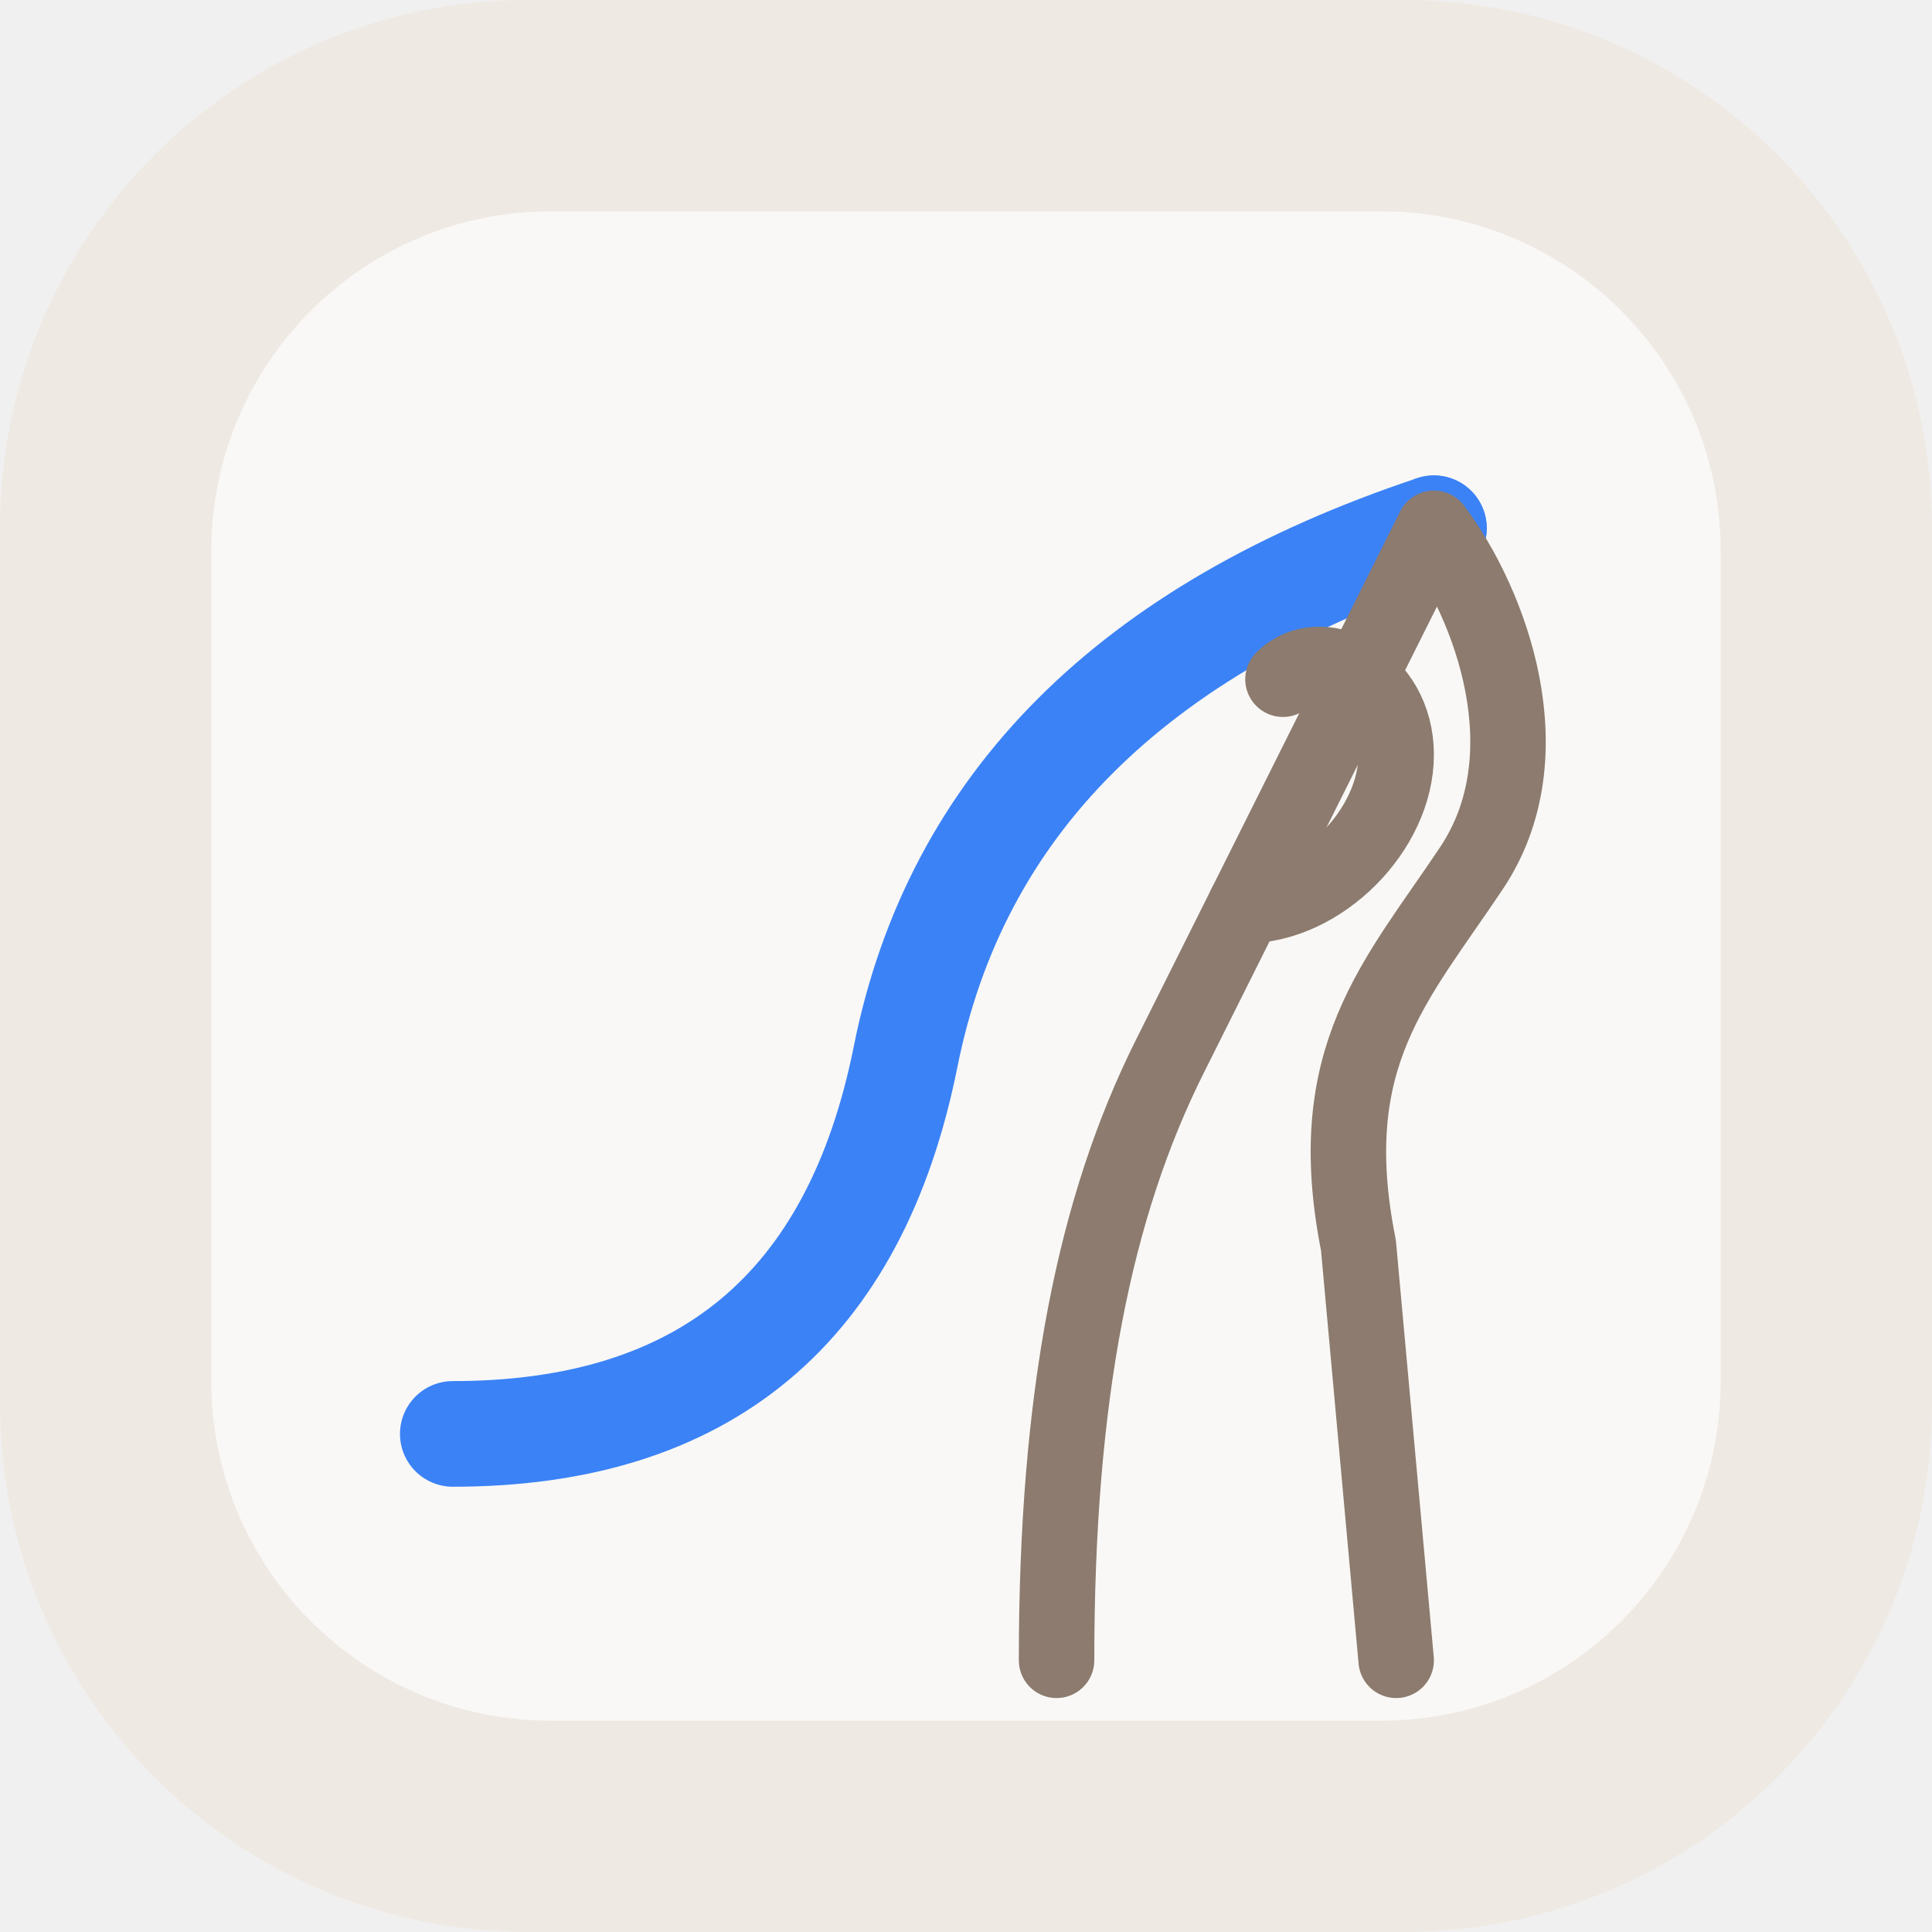
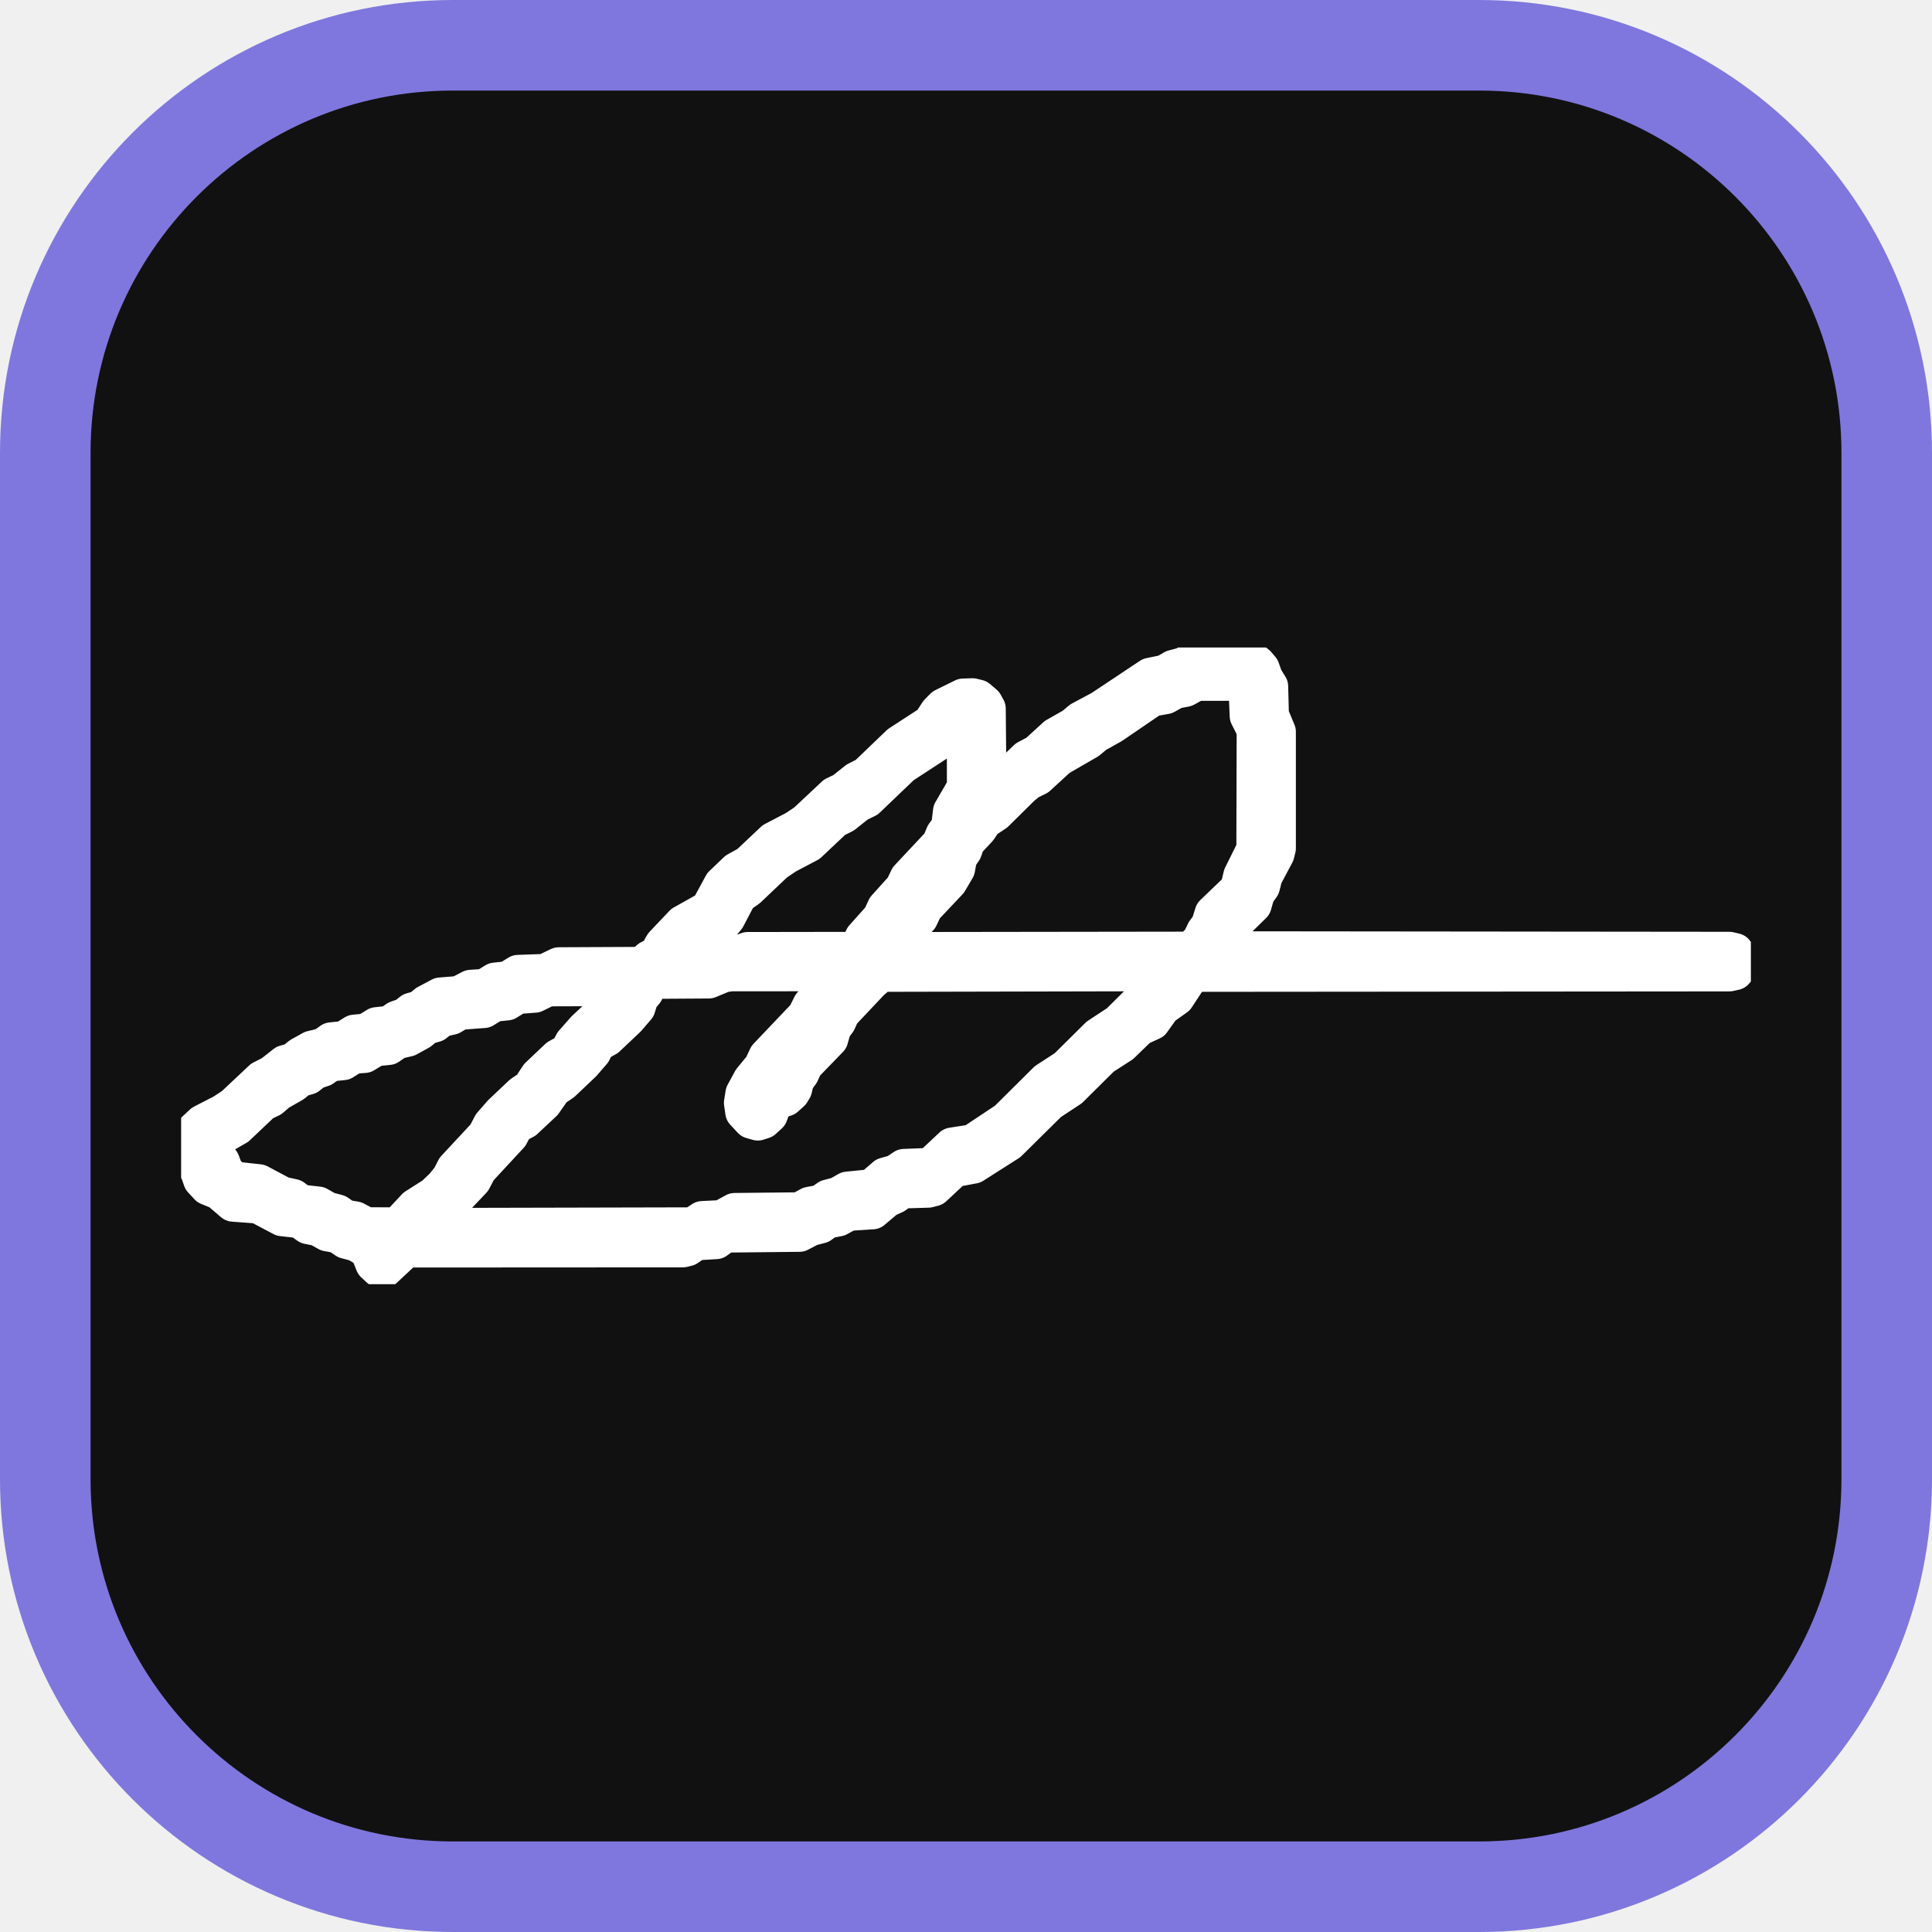
- <svg xmlns="http://www.w3.org/2000/svg" viewBox="0 0 512 512" width="100%" height="100%">
-   <rect width="512" height="512" rx="140" fill="#EFE9E3" />
-   <rect x="56" y="56" width="400" height="400" rx="90" fill="#F9F8F6" />
-   <path d="M 120 380 Q 220 380 240 280 T 380 140" fill="none" stroke="#3b82f6" stroke-width="28" stroke-linecap="round" stroke-linejoin="round" />
-   <circle cx="380" cy="140" r="14" fill="#3b82f6" />
-   <path d="M 280 440             C 280 370, 290 320, 310 280            L 380 140            M 380 140            C 395 160, 410 200, 390 230            C 370 260, 350 280, 360 330            L 370 440" fill="none" stroke="#8C7B6E" stroke-width="20" stroke-linecap="round" stroke-linejoin="round" />
-   <path d="M 330 240 C 350 240, 370 220, 370 200 C 370 180, 350 170, 340 180" fill="none" stroke="#8C7B6E" stroke-width="20" stroke-linecap="round" stroke-linejoin="round" />
+ <svg xmlns="http://www.w3.org/2000/svg" viewBox="0 0 64 64" width="64" height="64">
+   <rect x="1.5" y="1.5" width="61" height="61" rx="13.5" fill="#111" stroke="#7F77DD" stroke-width="3" />
+   <svg x="6" y="21.45" width="52" height="21.09" viewBox="12 14 212 86" fill="#fff" stroke="#fff" stroke-width="5" stroke-linejoin="round">
+     <path fill-rule="evenodd" d="M39.38 98.01 L38.75 97.94 L38.01 97.25 L37.25 95.38 L35.62 94.43 L34.25 94.07 L33.12 93.31 L31.75 93.07 L30.5 92.37 L29.12 92.09 L28.0 91.29 L25.62 91.02 L22.38 89.31 L19.0 89.06 L17.12 87.45 L15.62 86.84 L14.75 85.9 L14.35 84.75 L13.6 83.5 L13.54 80.12 L13.88 79.16 L14.88 78.23 L17.62 76.82 L19.05 75.88 L22.88 72.28 L24.25 71.58 L26.0 70.2 L27.12 69.89 L28.07 69.12 L29.62 68.26 L31.19 67.88 L32.25 67.13 L34.0 66.95 L35.38 66.09 L37.0 65.94 L38.38 65.08 L40.18 64.88 L41.12 64.2 L42.25 63.81 L43.12 63.12 L44.25 62.8 L45.12 62.07 L47.0 61.07 L49.5 60.87 L51.12 60.03 L53.0 59.91 L54.38 59.06 L56.12 58.87 L57.5 58.02 L61.12 57.89 L63.0 56.99 L73.62 56.94 L74.38 56.76 L75.25 56.03 L76.31 55.5 L77.07 54.12 L79.75 51.29 L83.25 49.33 L85.06 46.0 L87.03 44.12 L88.61 43.25 L92.0 40.05 L94.97 38.5 L96.38 37.55 L100.25 33.92 L101.39 33.38 L103.25 31.91 L104.56 31.25 L108.99 27.0 L113.25 24.23 L114.22 22.75 L114.96 22.0 L117.62 20.69 L118.88 20.65 L119.62 20.83 L120.5 21.58 L120.87 22.25 L120.96 32.25 L121.12 33.1 L121.5 33.3 L122.12 32.93 L126.19 29.0 L127.62 28.24 L130.12 25.95 L132.5 24.6 L133.5 23.76 L136.25 22.29 L142.88 17.88 L144.88 17.47 L146.0 16.82 L147.38 16.45 L148.88 15.63 L156.12 15.62 L156.75 15.78 L157.35 16.25 L157.88 16.88 L158.32 18.12 L159.02 19.25 L159.12 23.12 L160.06 25.38 L160.06 41.12 L159.87 41.88 L158.25 44.93 L157.92 46.25 L157.22 47.25 L156.79 48.75 L153.23 52.25 L152.53 54.25 L152.64 54.62 L153.0 54.83 L221.12 54.9 L221.88 55.08 L222.26 55.62 L222.21 57.38 L221.88 57.78 L221.12 57.95 L149.0 58.01 L148.21 58.5 L146.4 61.25 L144.5 62.6 L143.12 64.53 L141.38 65.33 L139.0 67.64 L136.38 69.33 L132.05 73.62 L129.25 75.46 L123.77 80.88 L119.0 83.92 L116.38 84.41 L113.62 86.98 L112.88 87.17 L109.38 87.27 L108.38 87.99 L107.26 88.5 L105.38 90.09 L102.12 90.3 L100.75 91.05 L99.25 91.34 L98.35 92.0 L97.0 92.35 L95.5 93.13 L85.75 93.23 L85.25 93.38 L84.24 94.12 L81.5 94.28 L80.38 95.07 L79.75 95.23 L42.88 95.25 L42.0 95.57 L39.38 98.01Z M147.87 54.88 L148.62 54.6 L149.64 53.62 L150.24 52.38 L150.89 51.5 L151.38 49.92 L154.82 46.62 L155.25 44.82 L157.02 41.25 L157.06 25.5 L156.88 24.75 L156.12 23.25 L155.96 19.5 L155.62 18.96 L155.0 18.7 L149.12 18.7 L147.62 19.52 L146.25 19.78 L144.96 20.5 L143.12 20.83 L137.75 24.5 L135.5 25.76 L134.5 26.6 L130.5 28.91 L127.68 31.5 L126.42 32.12 L125.5 32.89 L121.97 36.38 L120.45 37.38 L119.71 38.5 L118.07 40.25 L117.69 41.38 L117.01 42.38 L116.73 43.88 L115.71 45.62 L112.38 49.15 L111.74 50.5 L110.06 52.25 L109.16 53.5 L108.99 54.0 L109.25 54.68 L110.12 54.93 L147.87 54.88Z M85.93 55.88 L88.5 54.93 L102.0 54.91 L102.88 54.82 L103.47 54.5 L104.12 53.17 L106.5 50.51 L107.12 49.16 L109.52 46.5 L110.19 45.12 L114.52 40.5 L115.04 39.25 L115.78 38.25 L116.04 36.12 L117.92 32.88 L117.91 25.25 L117.62 24.25 L117.25 24.16 L116.88 24.33 L114.75 26.45 L109.38 29.95 L104.62 34.5 L103.36 35.12 L101.5 36.6 L100.21 37.25 L96.75 40.51 L93.75 42.09 L92.25 43.1 L88.54 46.62 L87.28 47.5 L85.71 50.5 L85.12 51.22 L83.0 52.61 L81.5 53.32 L80.08 55.38 L80.25 55.75 L80.75 55.93 L85.93 55.88Z M81.09 92.12 L82.38 91.27 L85.0 91.14 L86.75 90.18 L95.5 90.09 L96.88 89.34 L98.38 89.06 L99.38 88.36 L100.75 88.0 L102.0 87.29 L105.25 86.97 L107.09 85.38 L108.5 84.99 L109.62 84.23 L112.62 84.11 L113.38 83.91 L116.12 81.34 L118.88 80.91 L123.5 77.84 L128.88 72.5 L131.57 70.75 L135.88 66.48 L138.62 64.68 L142.95 60.38 L144.5 59.41 L144.83 58.88 L144.8 58.38 L144.5 58.06 L143.88 57.93 L106.5 58.01 L105.2 59.12 L101.18 63.38 L100.68 64.5 L100.02 65.38 L99.59 66.88 L96.2 70.38 L95.69 71.5 L95.0 72.43 L94.72 73.62 L94.42 74.12 L93.62 74.84 L92.12 75.34 L91.43 77.12 L90.62 77.86 L89.88 78.1 L89.0 77.85 L87.98 76.75 L87.8 75.5 L88.0 74.25 L89.0 72.41 L90.47 70.62 L91.11 69.25 L96.34 63.75 L97.09 62.25 L99.57 59.5 L99.82 58.88 L99.63 58.25 L98.62 57.93 L86.25 57.94 L85.25 58.08 L83.25 58.91 L76.75 58.95 L75.75 59.11 L75.12 59.57 L74.66 60.5 L73.94 61.38 L73.56 62.62 L72.25 64.14 L69.5 66.74 L68.14 67.5 L67.59 68.62 L66.25 70.17 L63.5 72.78 L62.26 73.62 L60.94 75.5 L58.4 77.88 L57.12 78.56 L56.42 79.88 L52.14 84.5 L51.38 85.95 L47.42 90.12 L45.83 91.38 L45.66 91.75 L46.0 92.08 L46.75 92.2 L81.09 92.12Z M41.03 92.12 L41.59 91.75 L43.62 89.57 L46.12 87.98 L47.38 86.78 L48.32 85.62 L48.95 84.38 L53.13 79.88 L53.88 78.45 L55.25 76.88 L58.0 74.28 L59.17 73.5 L60.23 71.88 L62.88 69.37 L64.25 68.61 L64.91 67.38 L66.5 65.58 L69.0 63.24 L70.26 62.5 L71.41 60.75 L71.29 60.12 L70.62 59.94 L61.5 59.97 L59.75 60.83 L57.38 61.01 L56.0 61.87 L54.25 62.05 L52.88 62.9 L49.62 63.14 L48.5 63.81 L47.12 64.13 L46.25 64.82 L45.12 65.14 L44.22 65.88 L42.62 66.76 L41.11 67.12 L40.0 67.89 L38.25 68.07 L36.75 68.97 L35.25 69.08 L33.88 69.94 L32.12 70.12 L31.12 70.83 L30.0 71.21 L29.12 71.91 L28.0 72.22 L27.12 72.95 L25.12 74.09 L24.12 74.95 L22.97 75.5 L19.54 78.75 L17.12 80.14 L16.67 80.62 L16.56 81.5 L16.76 82.5 L17.43 83.5 L17.89 84.75 L19.12 85.93 L22.5 86.3 L25.62 87.96 L27.12 88.29 L28.12 89.04 L30.5 89.31 L31.75 90.02 L33.11 90.38 L34.12 91.08 L35.5 91.32 L37.0 92.11 L41.03 92.12Z" />
+   </svg>
</svg>
